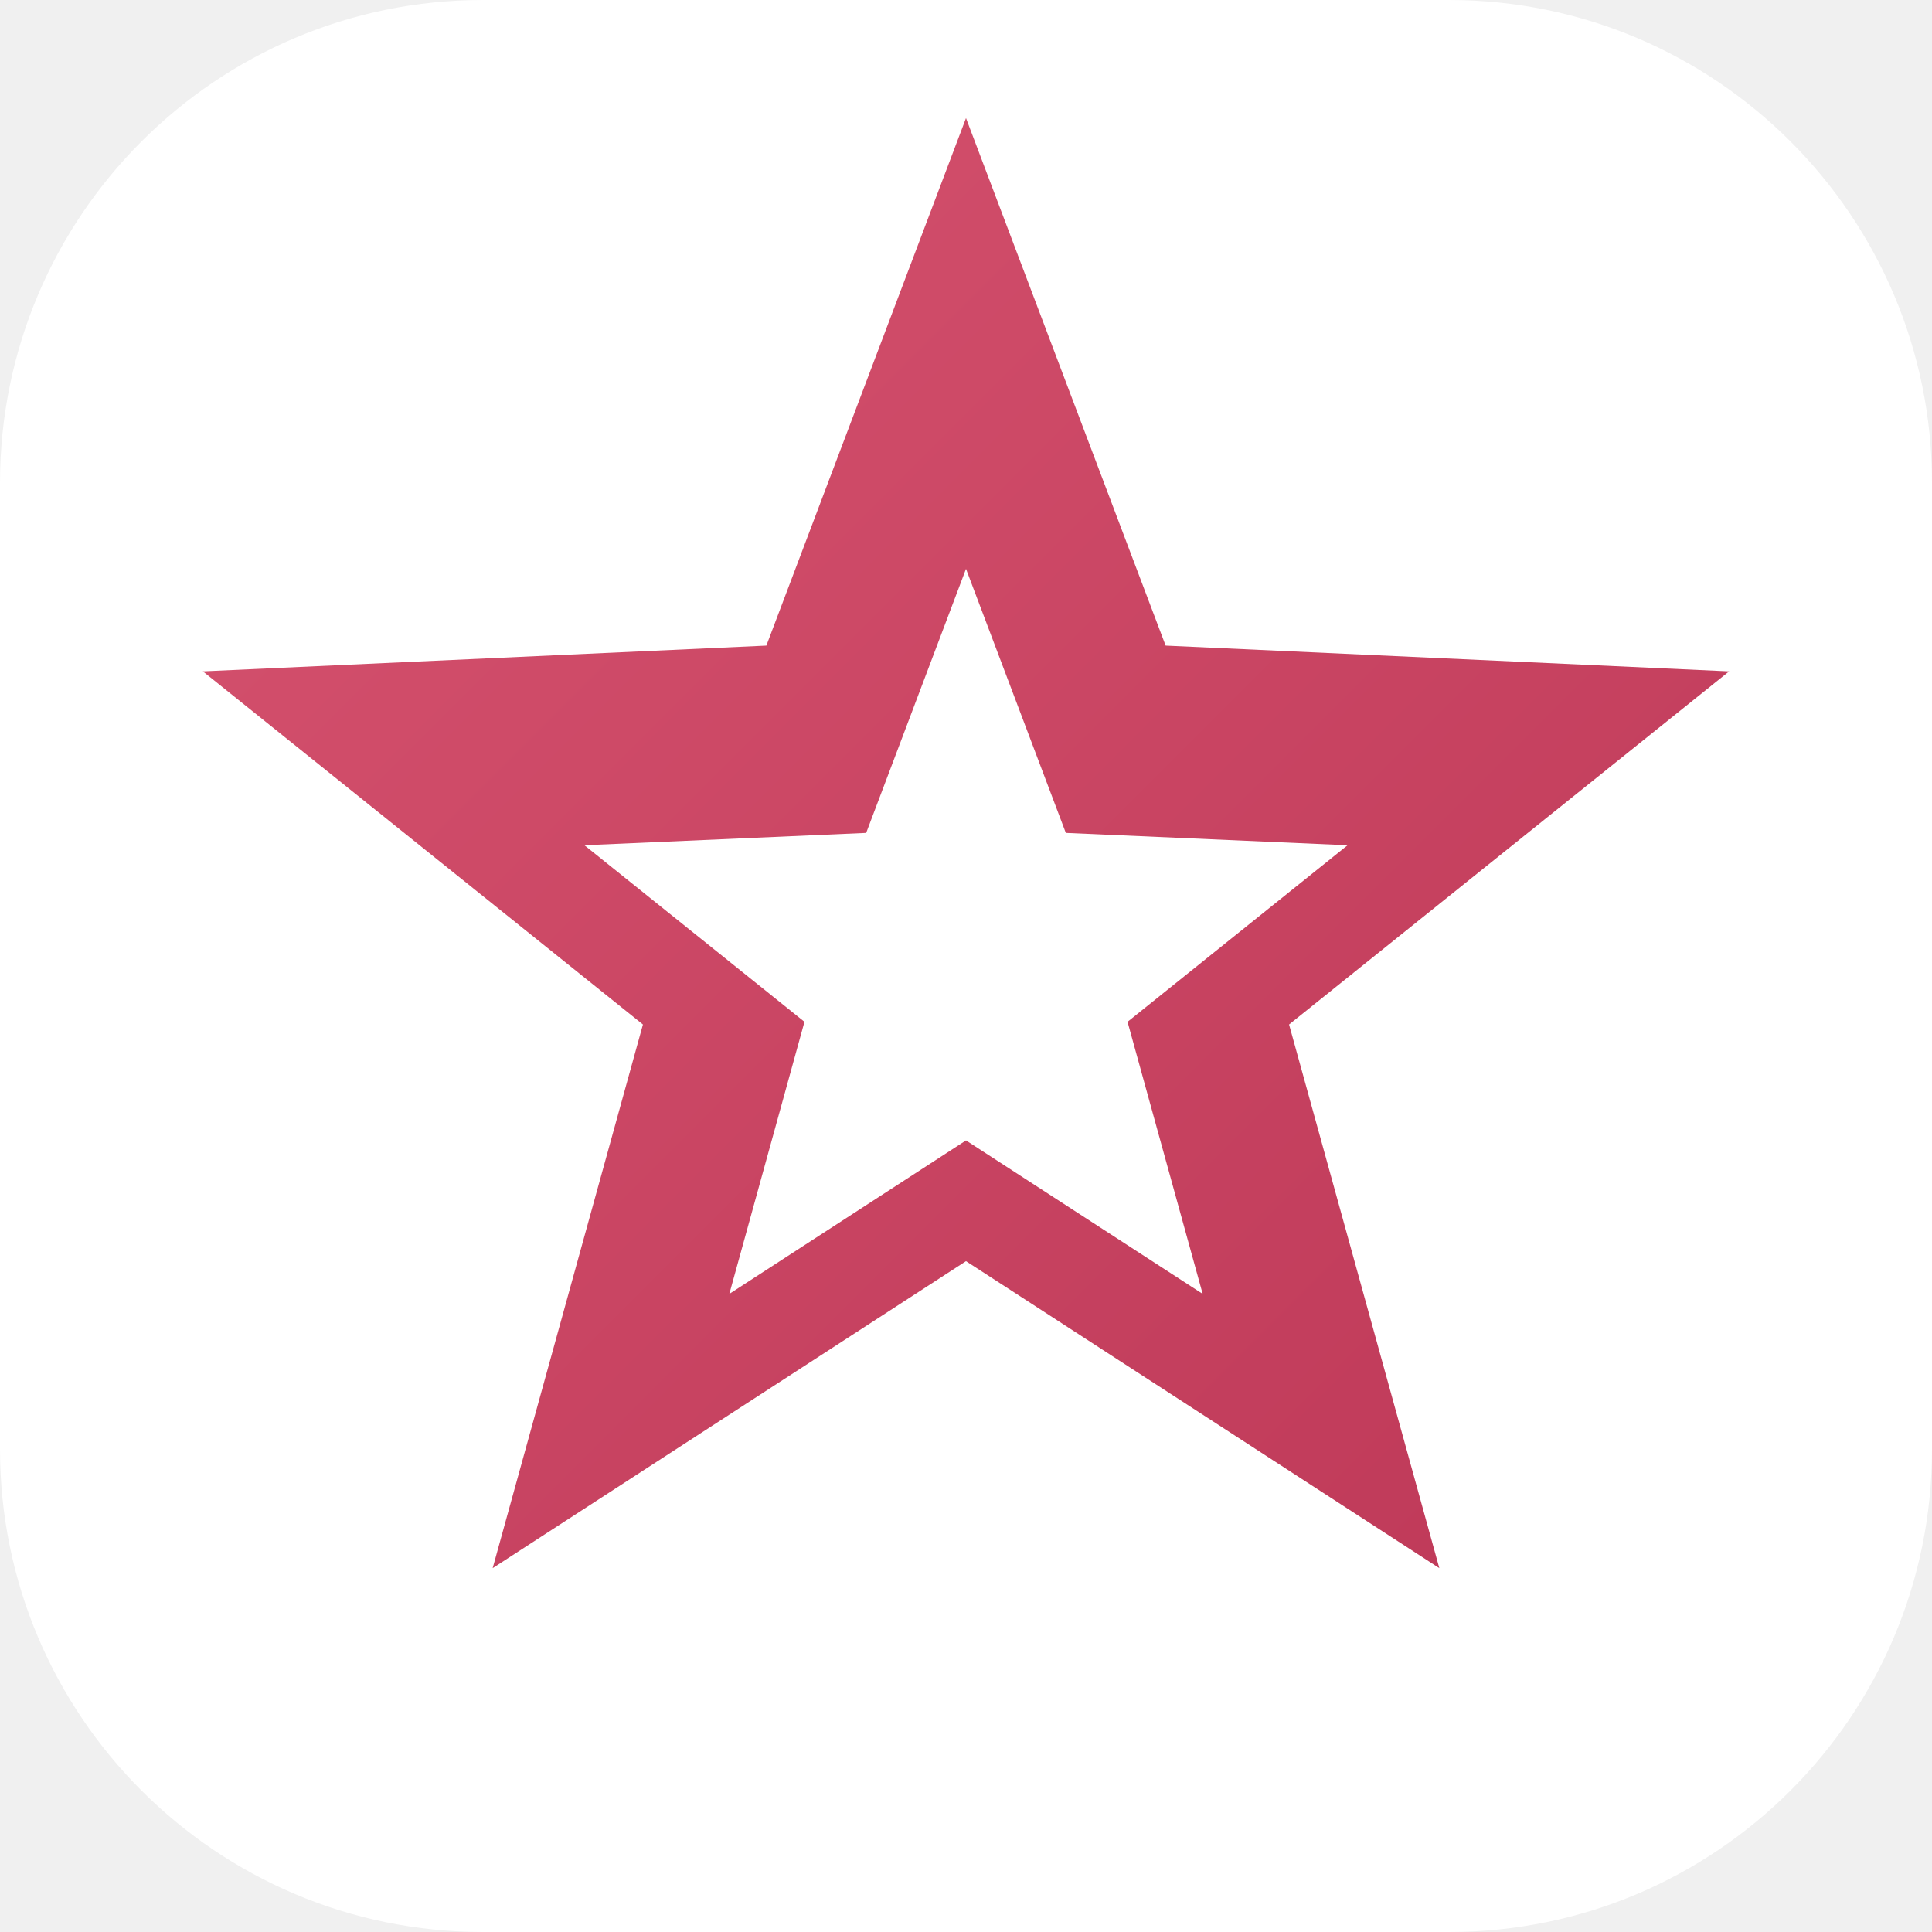
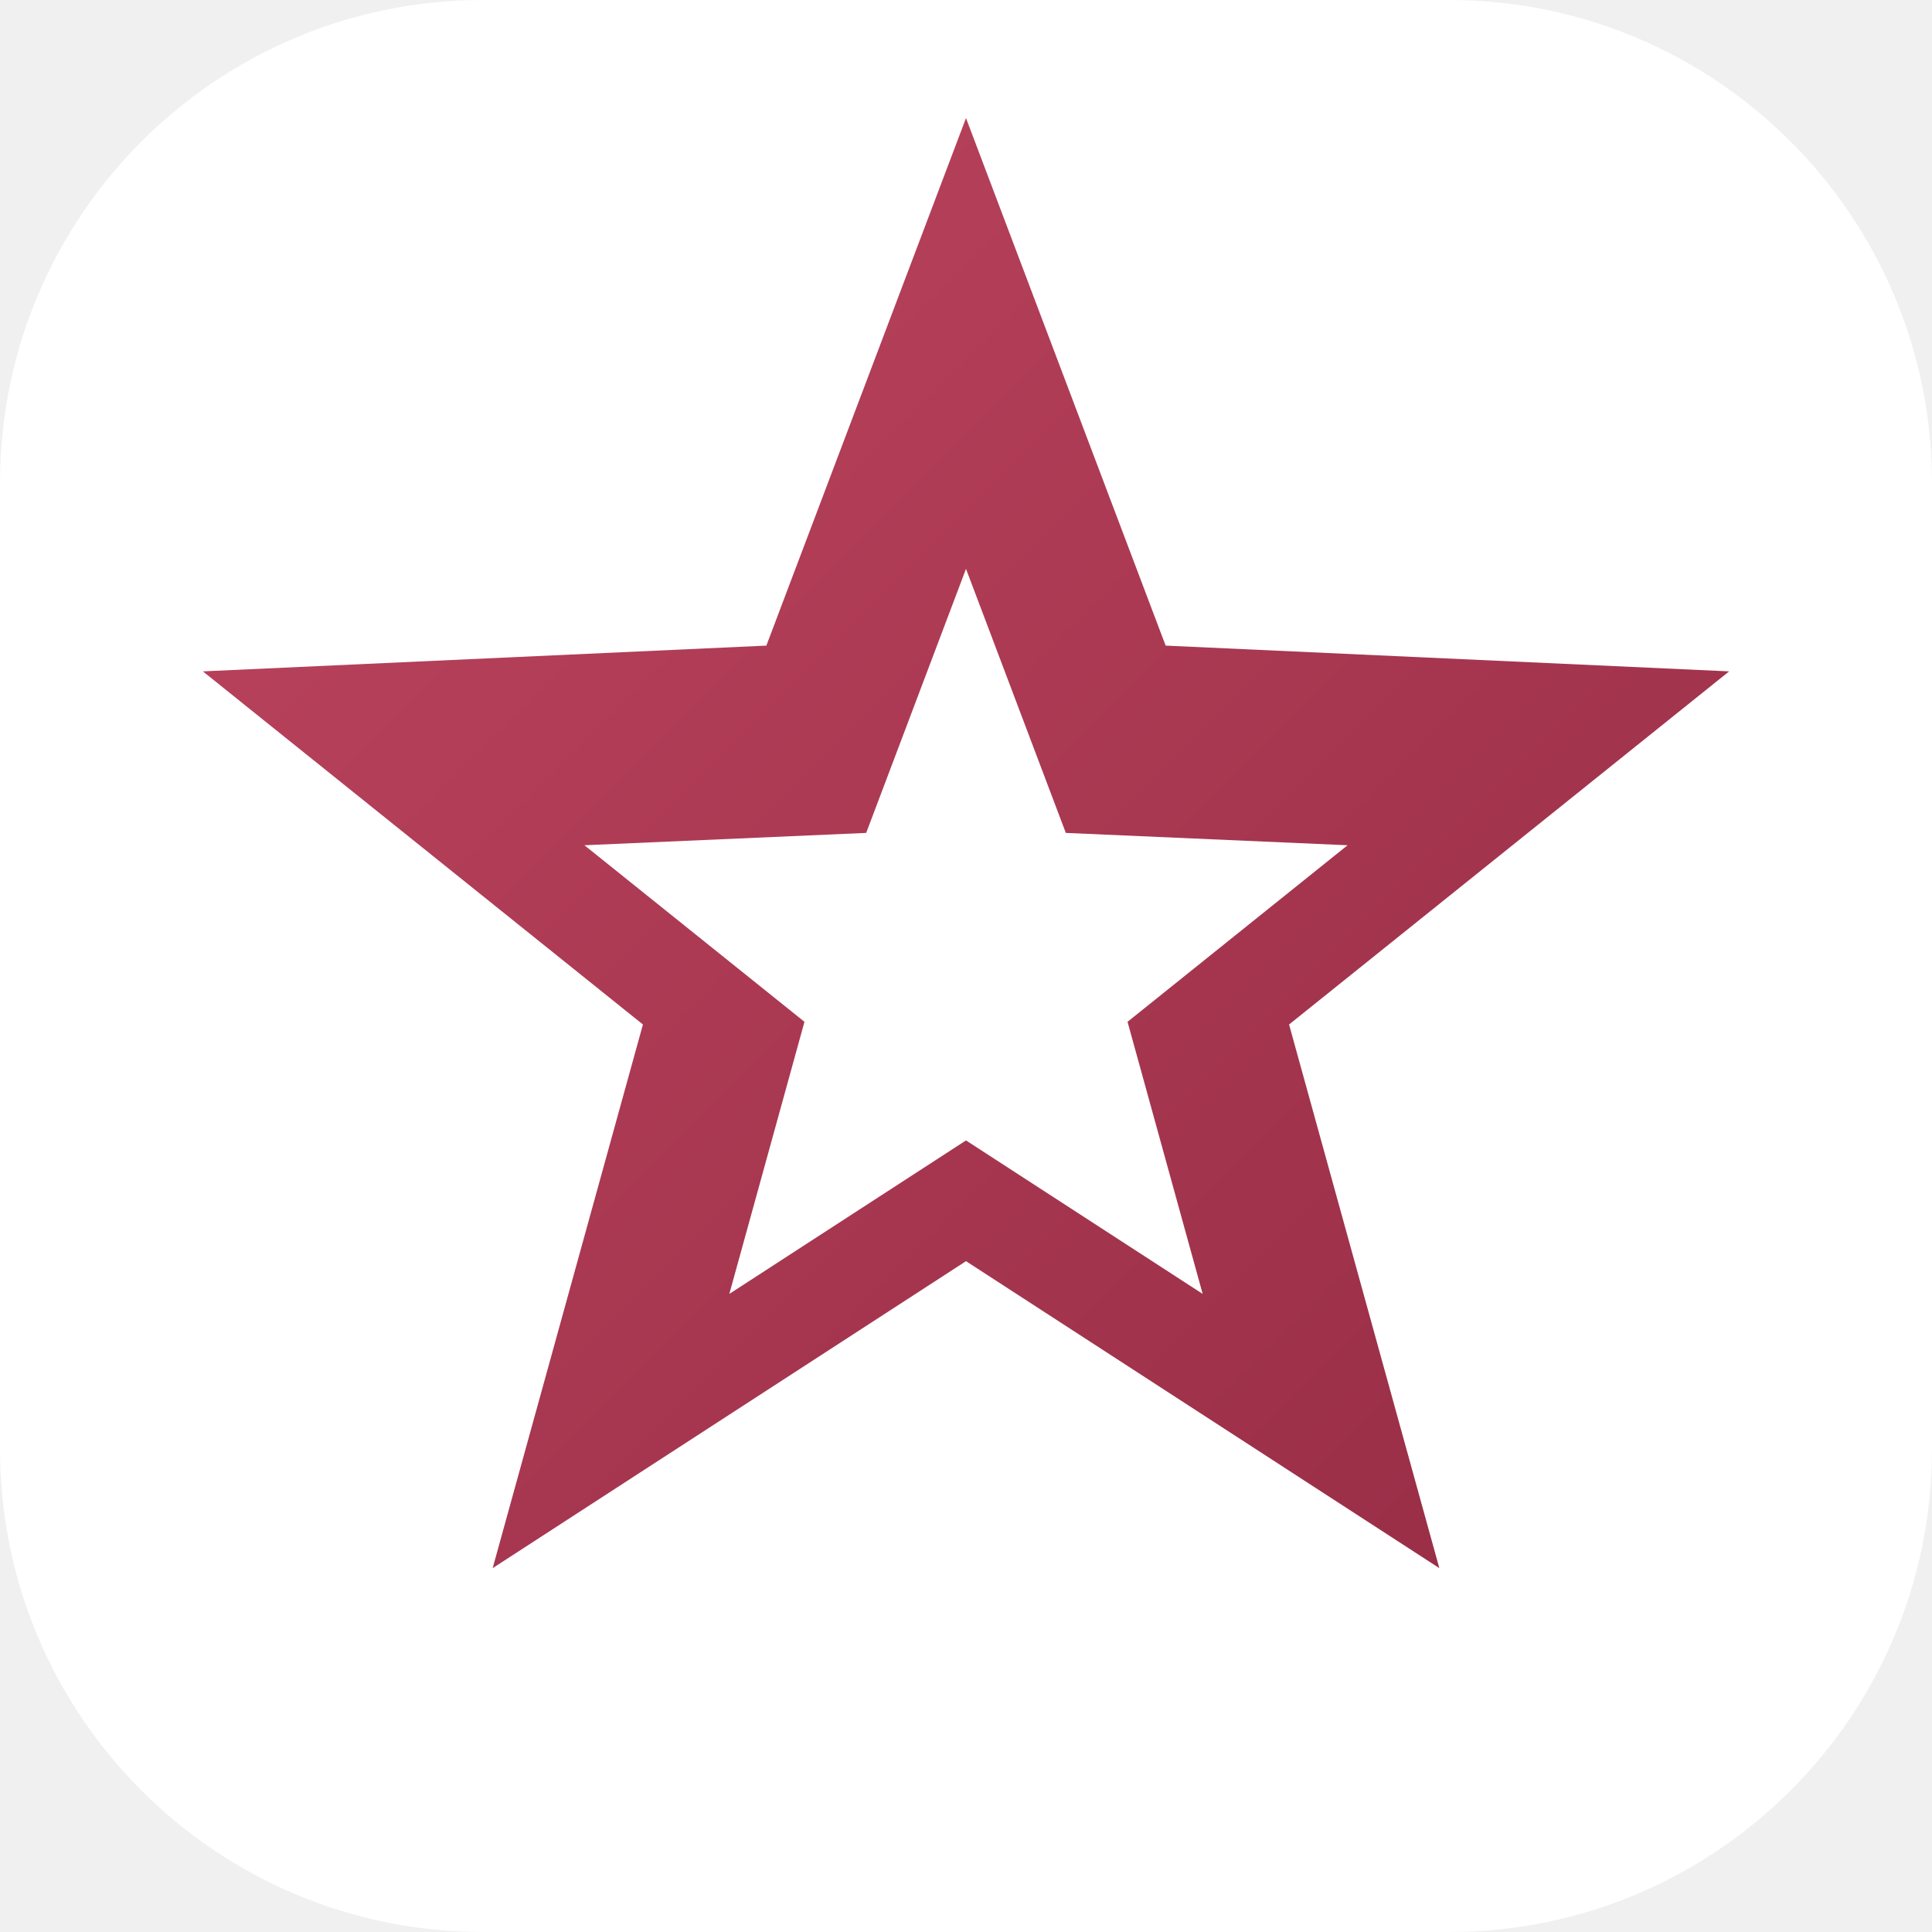
<svg xmlns="http://www.w3.org/2000/svg" viewBox="0 0 36 36" width="36" height="36">
  <rect width="36" height="36" rx="9" fill="#FFFFFF" />
  <defs>
    <linearGradient id="g" x1="0" y1="0" x2="36" y2="36" gradientUnits="userSpaceOnUse">
-       <stop offset="0%" stop-color="#D95672" />
-       <stop offset="100%" stop-color="#B93353" />
+       <stop offset="0%" stop-color="#C24862" />
+       <stop offset="100%" stop-color="#8F2740" />
    </linearGradient>
  </defs>
  <polygon points="18,2.2 21.72,12.03 32.22,12.51 24.02,19.09 26.82,29.22 18,23.5 9.18,29.22 11.98,19.09 3.78,12.51 14.28,12.03" fill="url(#g)" />
  <polygon points="18,10.6 19.86,15.52 25.11,15.75 21.01,19.04 22.41,24.11 18,21.25 13.59,24.11 14.99,19.04 10.89,15.75 16.14,15.52" fill="#FFFFFF" />
</svg>
